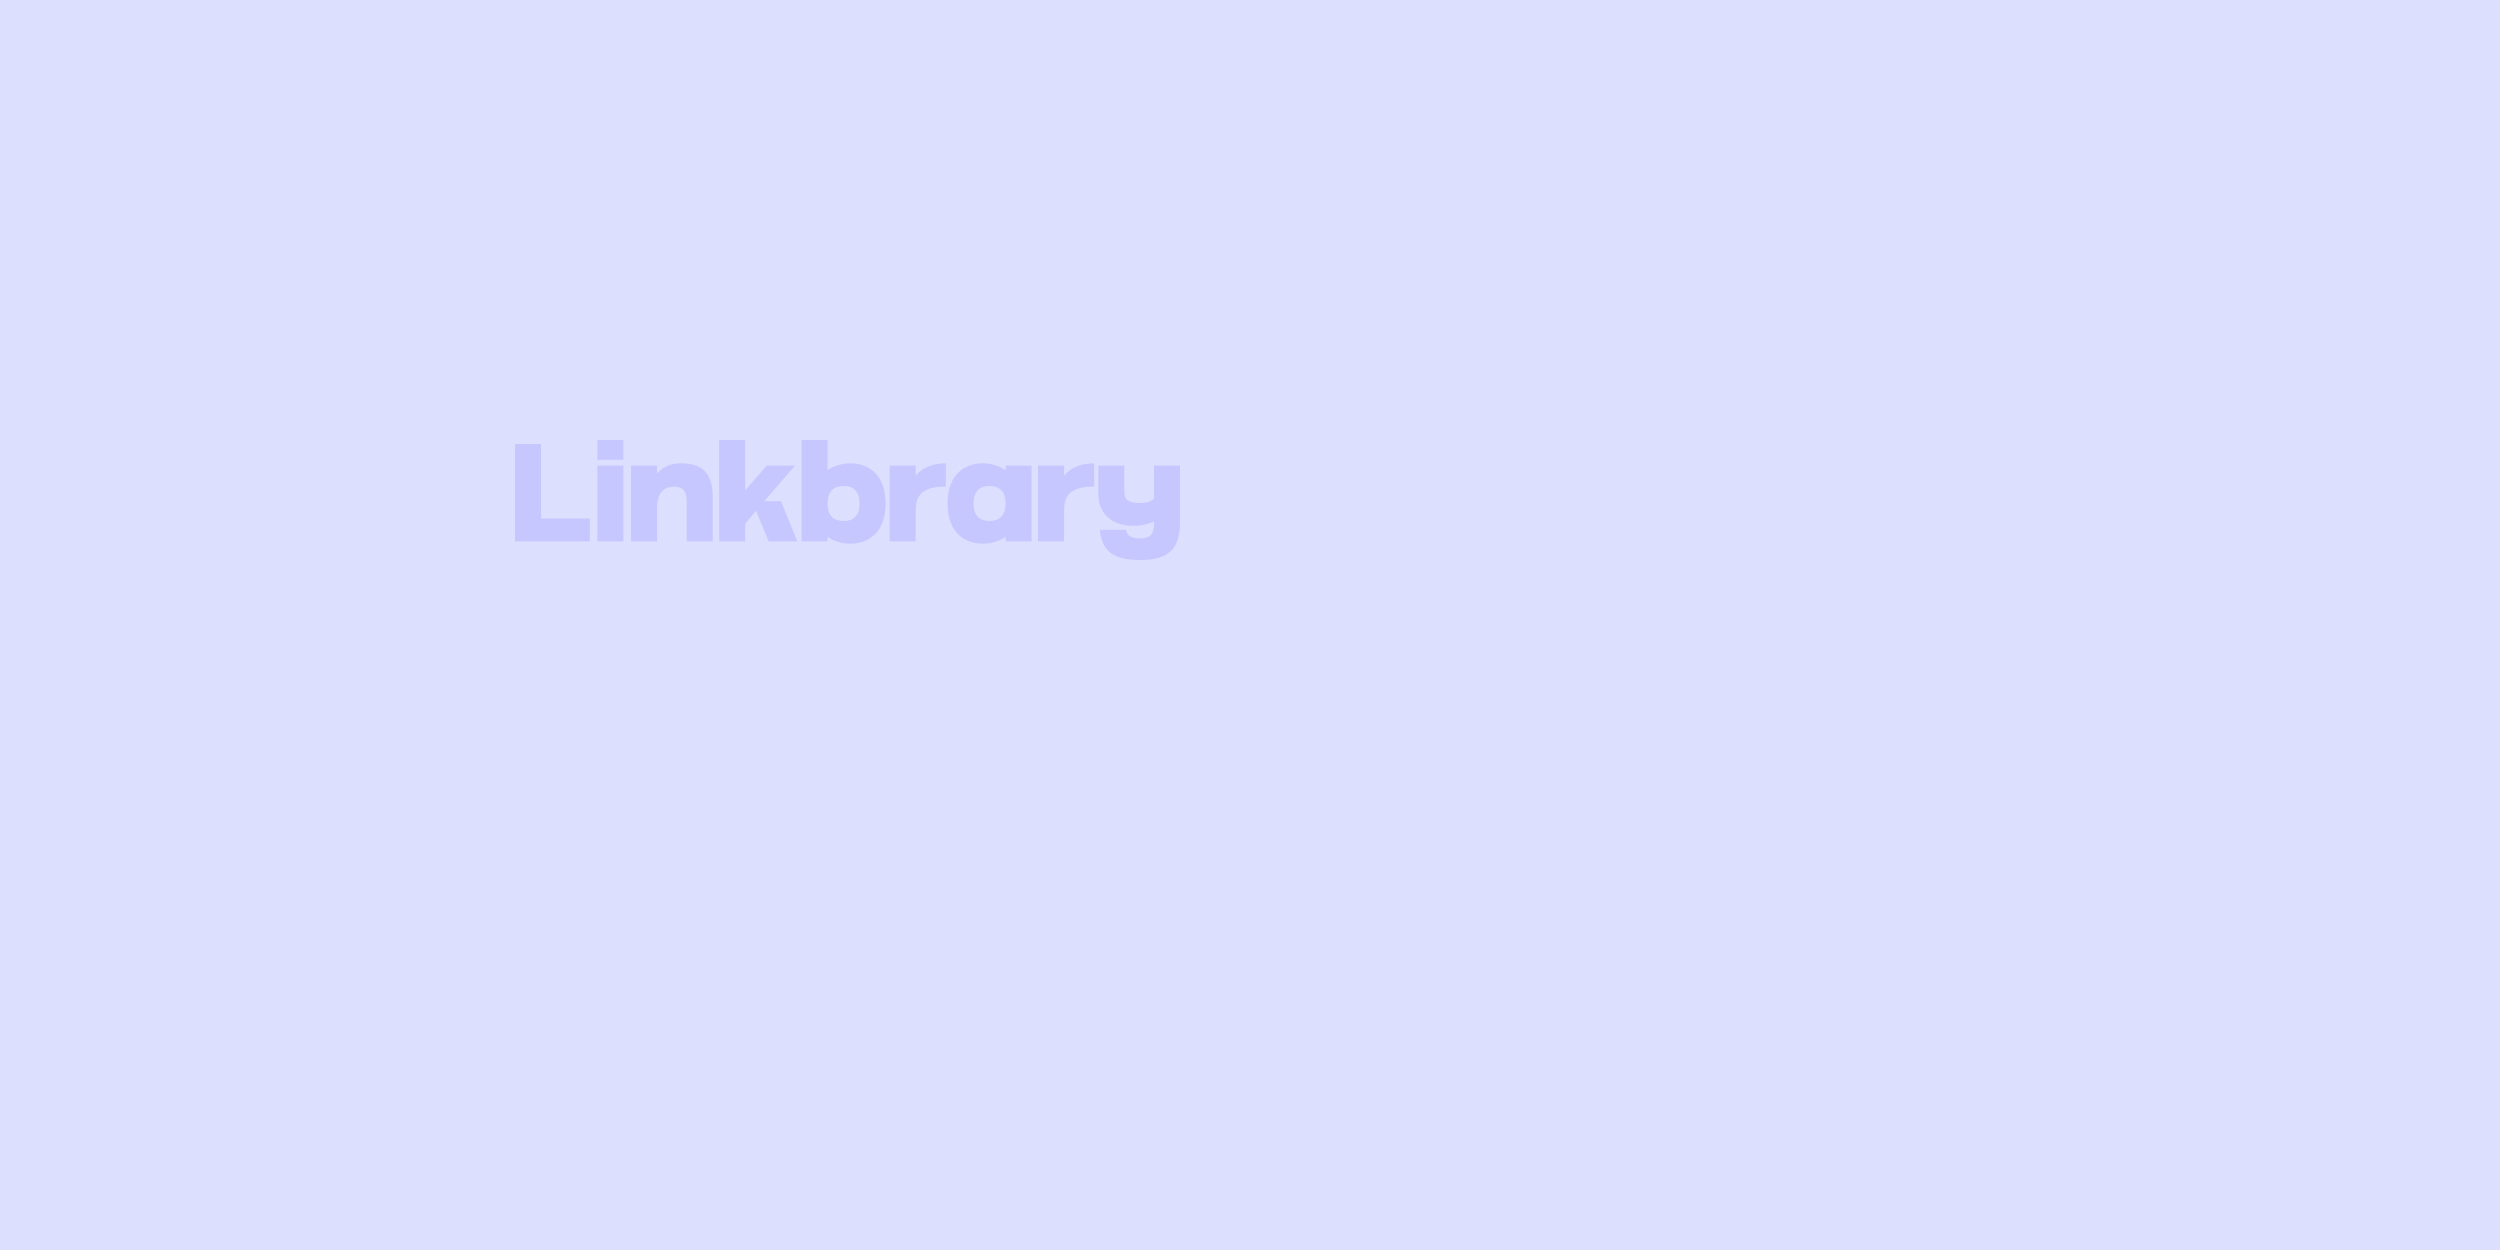
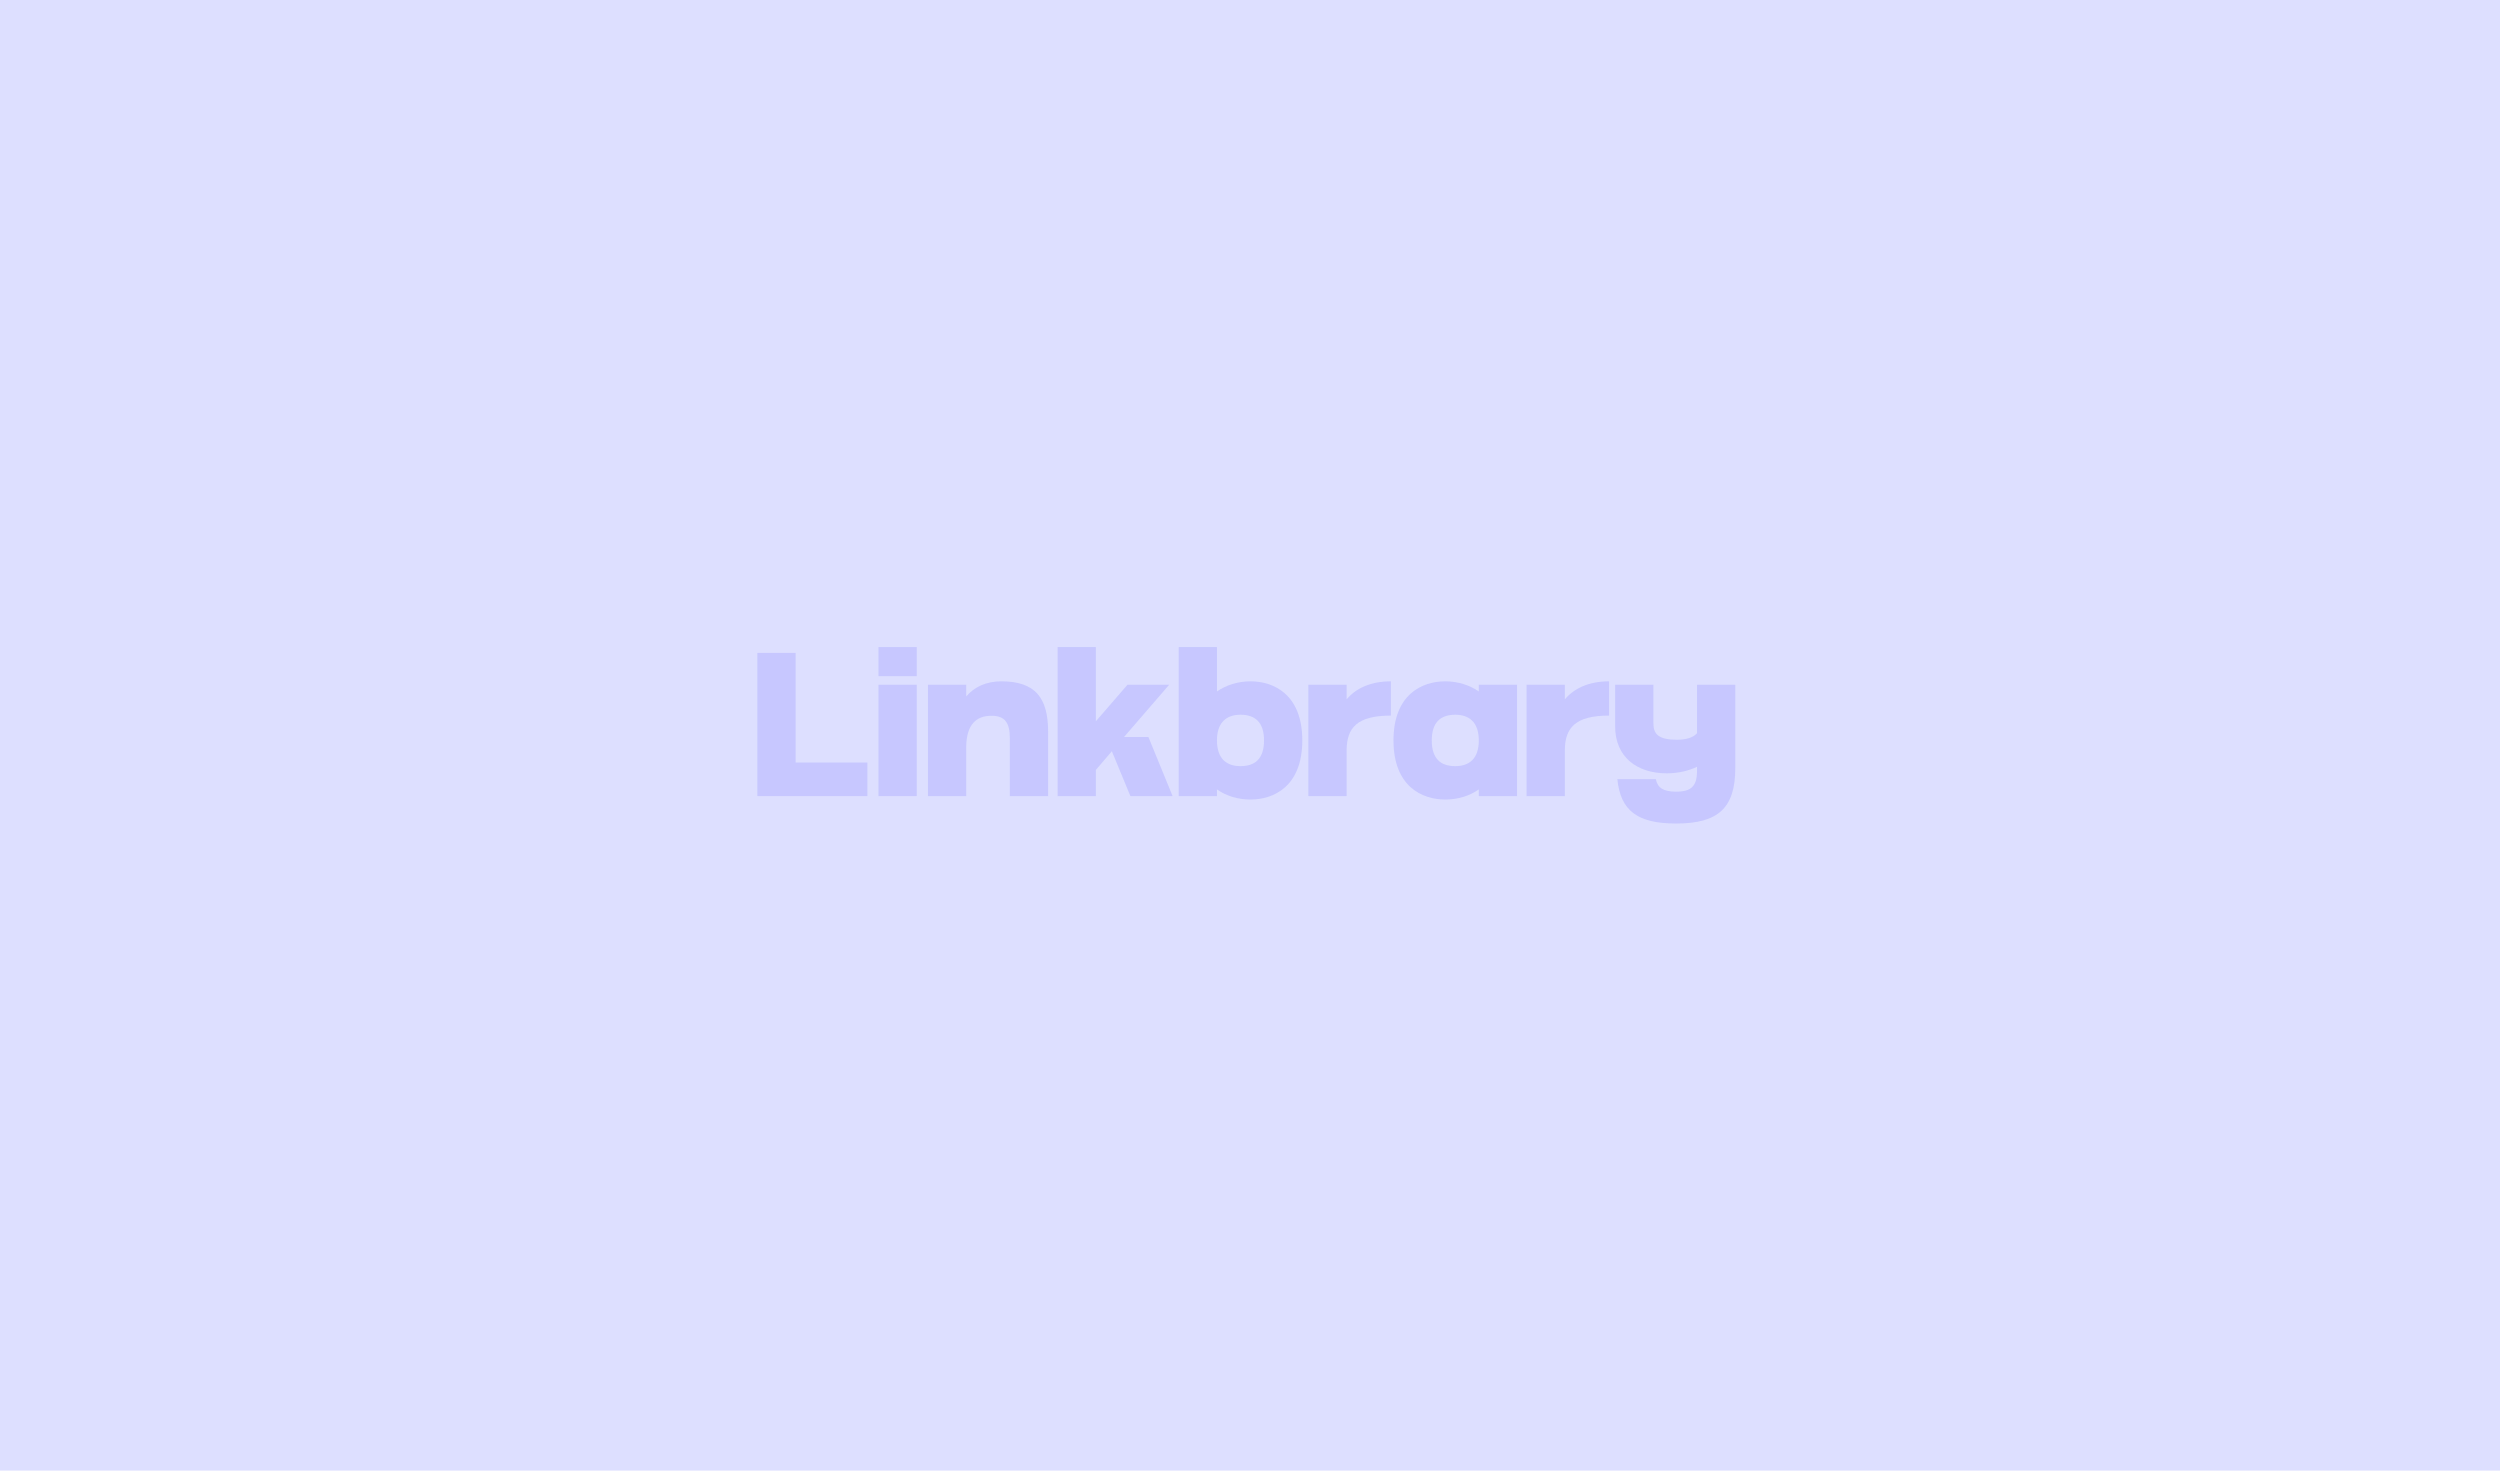
- <svg xmlns="http://www.w3.org/2000/svg" fill="none">
-   <rect width="500" height="250" fill="#DDDFFF" />
+ <svg xmlns="http://www.w3.org/2000/svg" width="340" height="200" viewBox="0 0 340 200" fill="none">
+   <rect width="340" height="200" fill="#DDDFFF" />
  <g opacity="0.2">
    <path d="M108.206 103.705V88.792H103V108.272H117.964V103.705H108.206Z" fill="#6D6AFE" />
    <path d="M124.68 108.272V93.126H119.474V108.272H124.68ZM124.68 91.961V88H119.474V91.961H124.68Z" fill="#6D6AFE" />
    <path d="M136.171 92.66C134.117 92.66 132.506 93.429 131.409 94.711V93.126H126.203V108.272H131.409V101.491C131.456 98.579 132.74 97.344 134.841 97.344C136.638 97.344 137.339 98.252 137.339 100.419V108.272H142.544V99.511C142.544 94.92 140.817 92.66 136.171 92.66Z" fill="#6D6AFE" />
    <path d="M149.041 98.089V88H143.835V108.272H149.041V104.707L151.212 102.167L153.733 108.272H159.476L156.184 100.233H152.869L159.009 93.126H153.336L149.041 98.089Z" fill="#6D6AFE" />
    <path d="M170.085 108.738C173.236 108.738 177.112 106.944 177.112 100.699C177.112 94.454 173.236 92.66 170.085 92.66C168.334 92.66 166.77 93.173 165.509 94.035V88H160.304V108.272H165.509V107.363C166.77 108.249 168.334 108.738 170.085 108.738ZM168.708 104.194C166.91 104.194 165.509 103.285 165.509 100.699V100.513C165.579 98.089 166.957 97.204 168.708 97.204C170.715 97.204 171.906 98.252 171.906 100.699C171.906 103.169 170.715 104.194 168.708 104.194Z" fill="#6D6AFE" />
    <path d="M177.935 108.272H183.141V101.957C183.188 99.021 184.518 97.32 189.164 97.32V92.66C186.362 92.66 184.378 93.639 183.141 95.107V93.126H177.935V108.272Z" fill="#6D6AFE" />
    <path d="M196.541 108.738C198.269 108.738 199.856 108.249 201.117 107.363V108.272H206.322V93.126H201.117V94.035C199.856 93.173 198.269 92.66 196.541 92.66C193.389 92.66 189.514 94.454 189.514 100.699C189.514 106.944 193.389 108.738 196.541 108.738ZM197.918 104.194C195.911 104.194 194.72 103.169 194.72 100.699C194.72 98.252 195.911 97.204 197.918 97.204C199.716 97.204 201.117 98.136 201.117 100.699C201.117 103.285 199.716 104.194 197.918 104.194Z" fill="#6D6AFE" />
    <path d="M207.613 108.272H212.819V101.957C212.865 99.021 214.196 97.32 218.841 97.32V92.66C216.04 92.66 214.056 93.639 212.819 95.107V93.126H207.613V108.272Z" fill="#6D6AFE" />
    <path d="M230.794 93.126V99.72C230.234 100.35 229.23 100.606 228.063 100.606C225.588 100.606 224.865 99.837 224.865 98.415V93.126H219.659V98.788C219.659 102.936 222.6 105.173 226.686 105.173C228.203 105.173 229.604 104.847 230.794 104.287V104.847C230.794 106.92 230 107.666 227.946 107.666C226.242 107.666 225.425 107.153 225.191 105.965H219.962C220.383 110.252 222.694 112 227.946 112C233.666 112 236 109.903 236 104.45V93.126H230.794Z" fill="#6D6AFE" />
  </g>
</svg>
